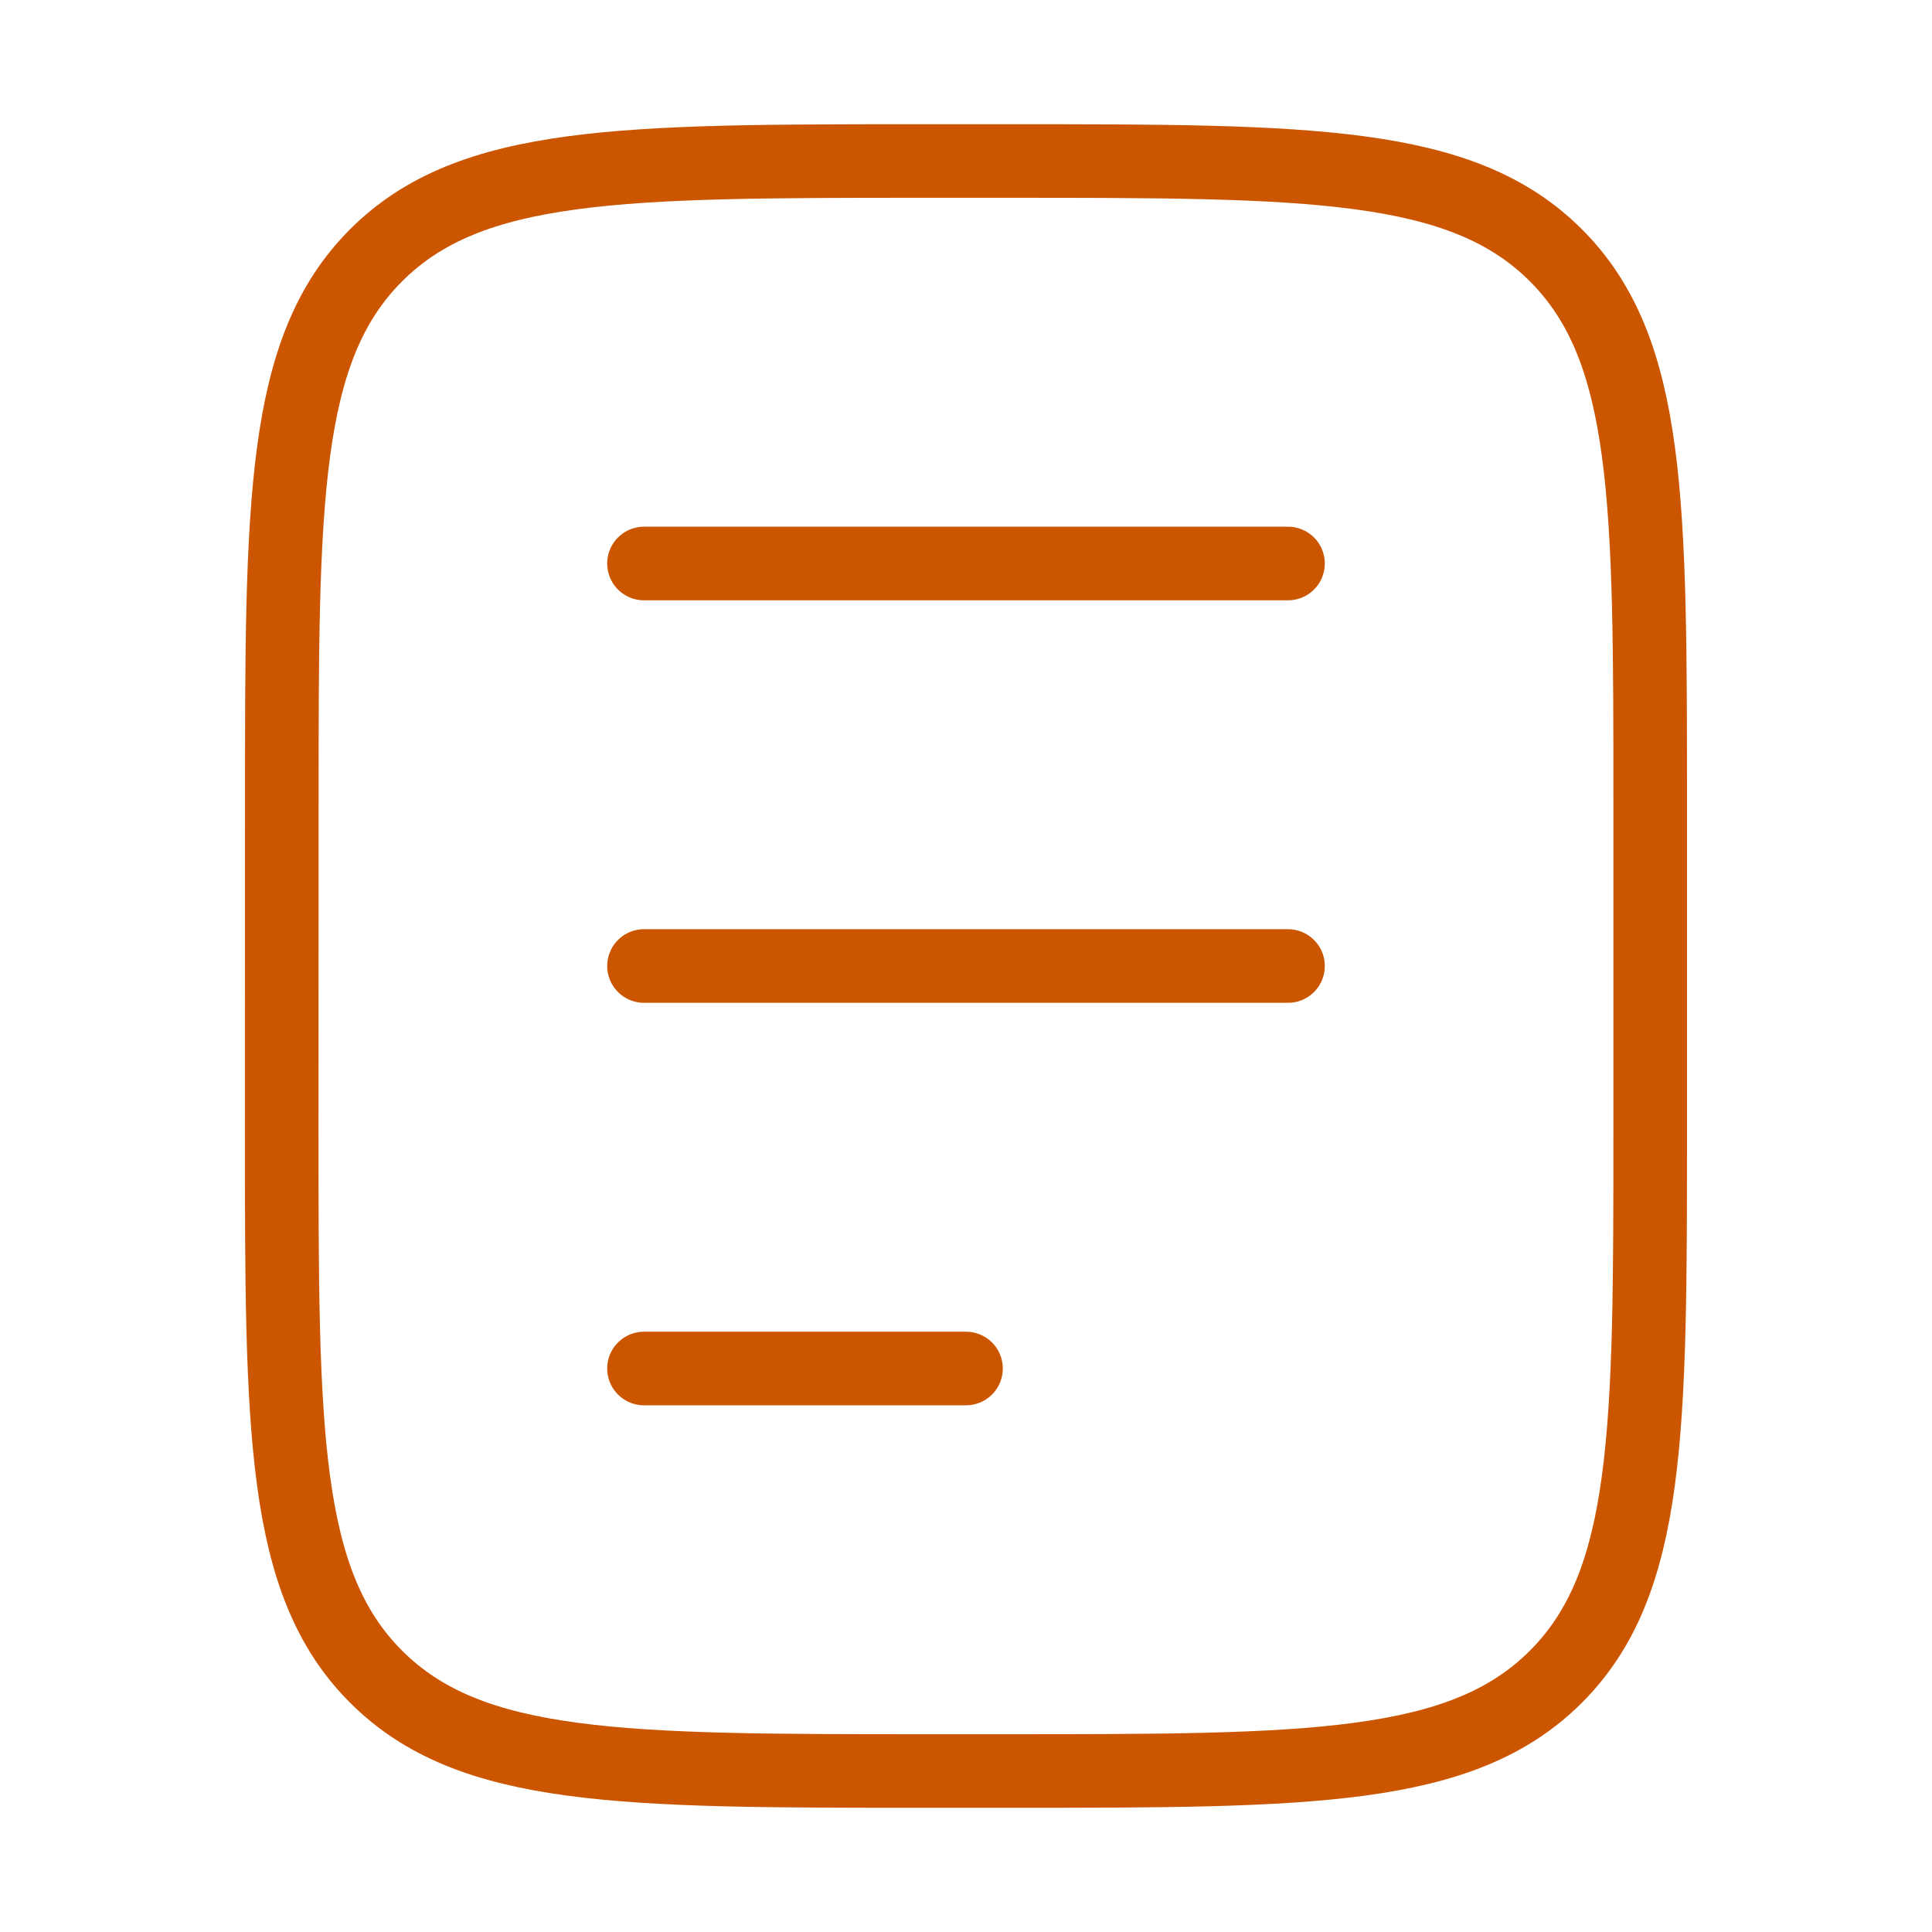
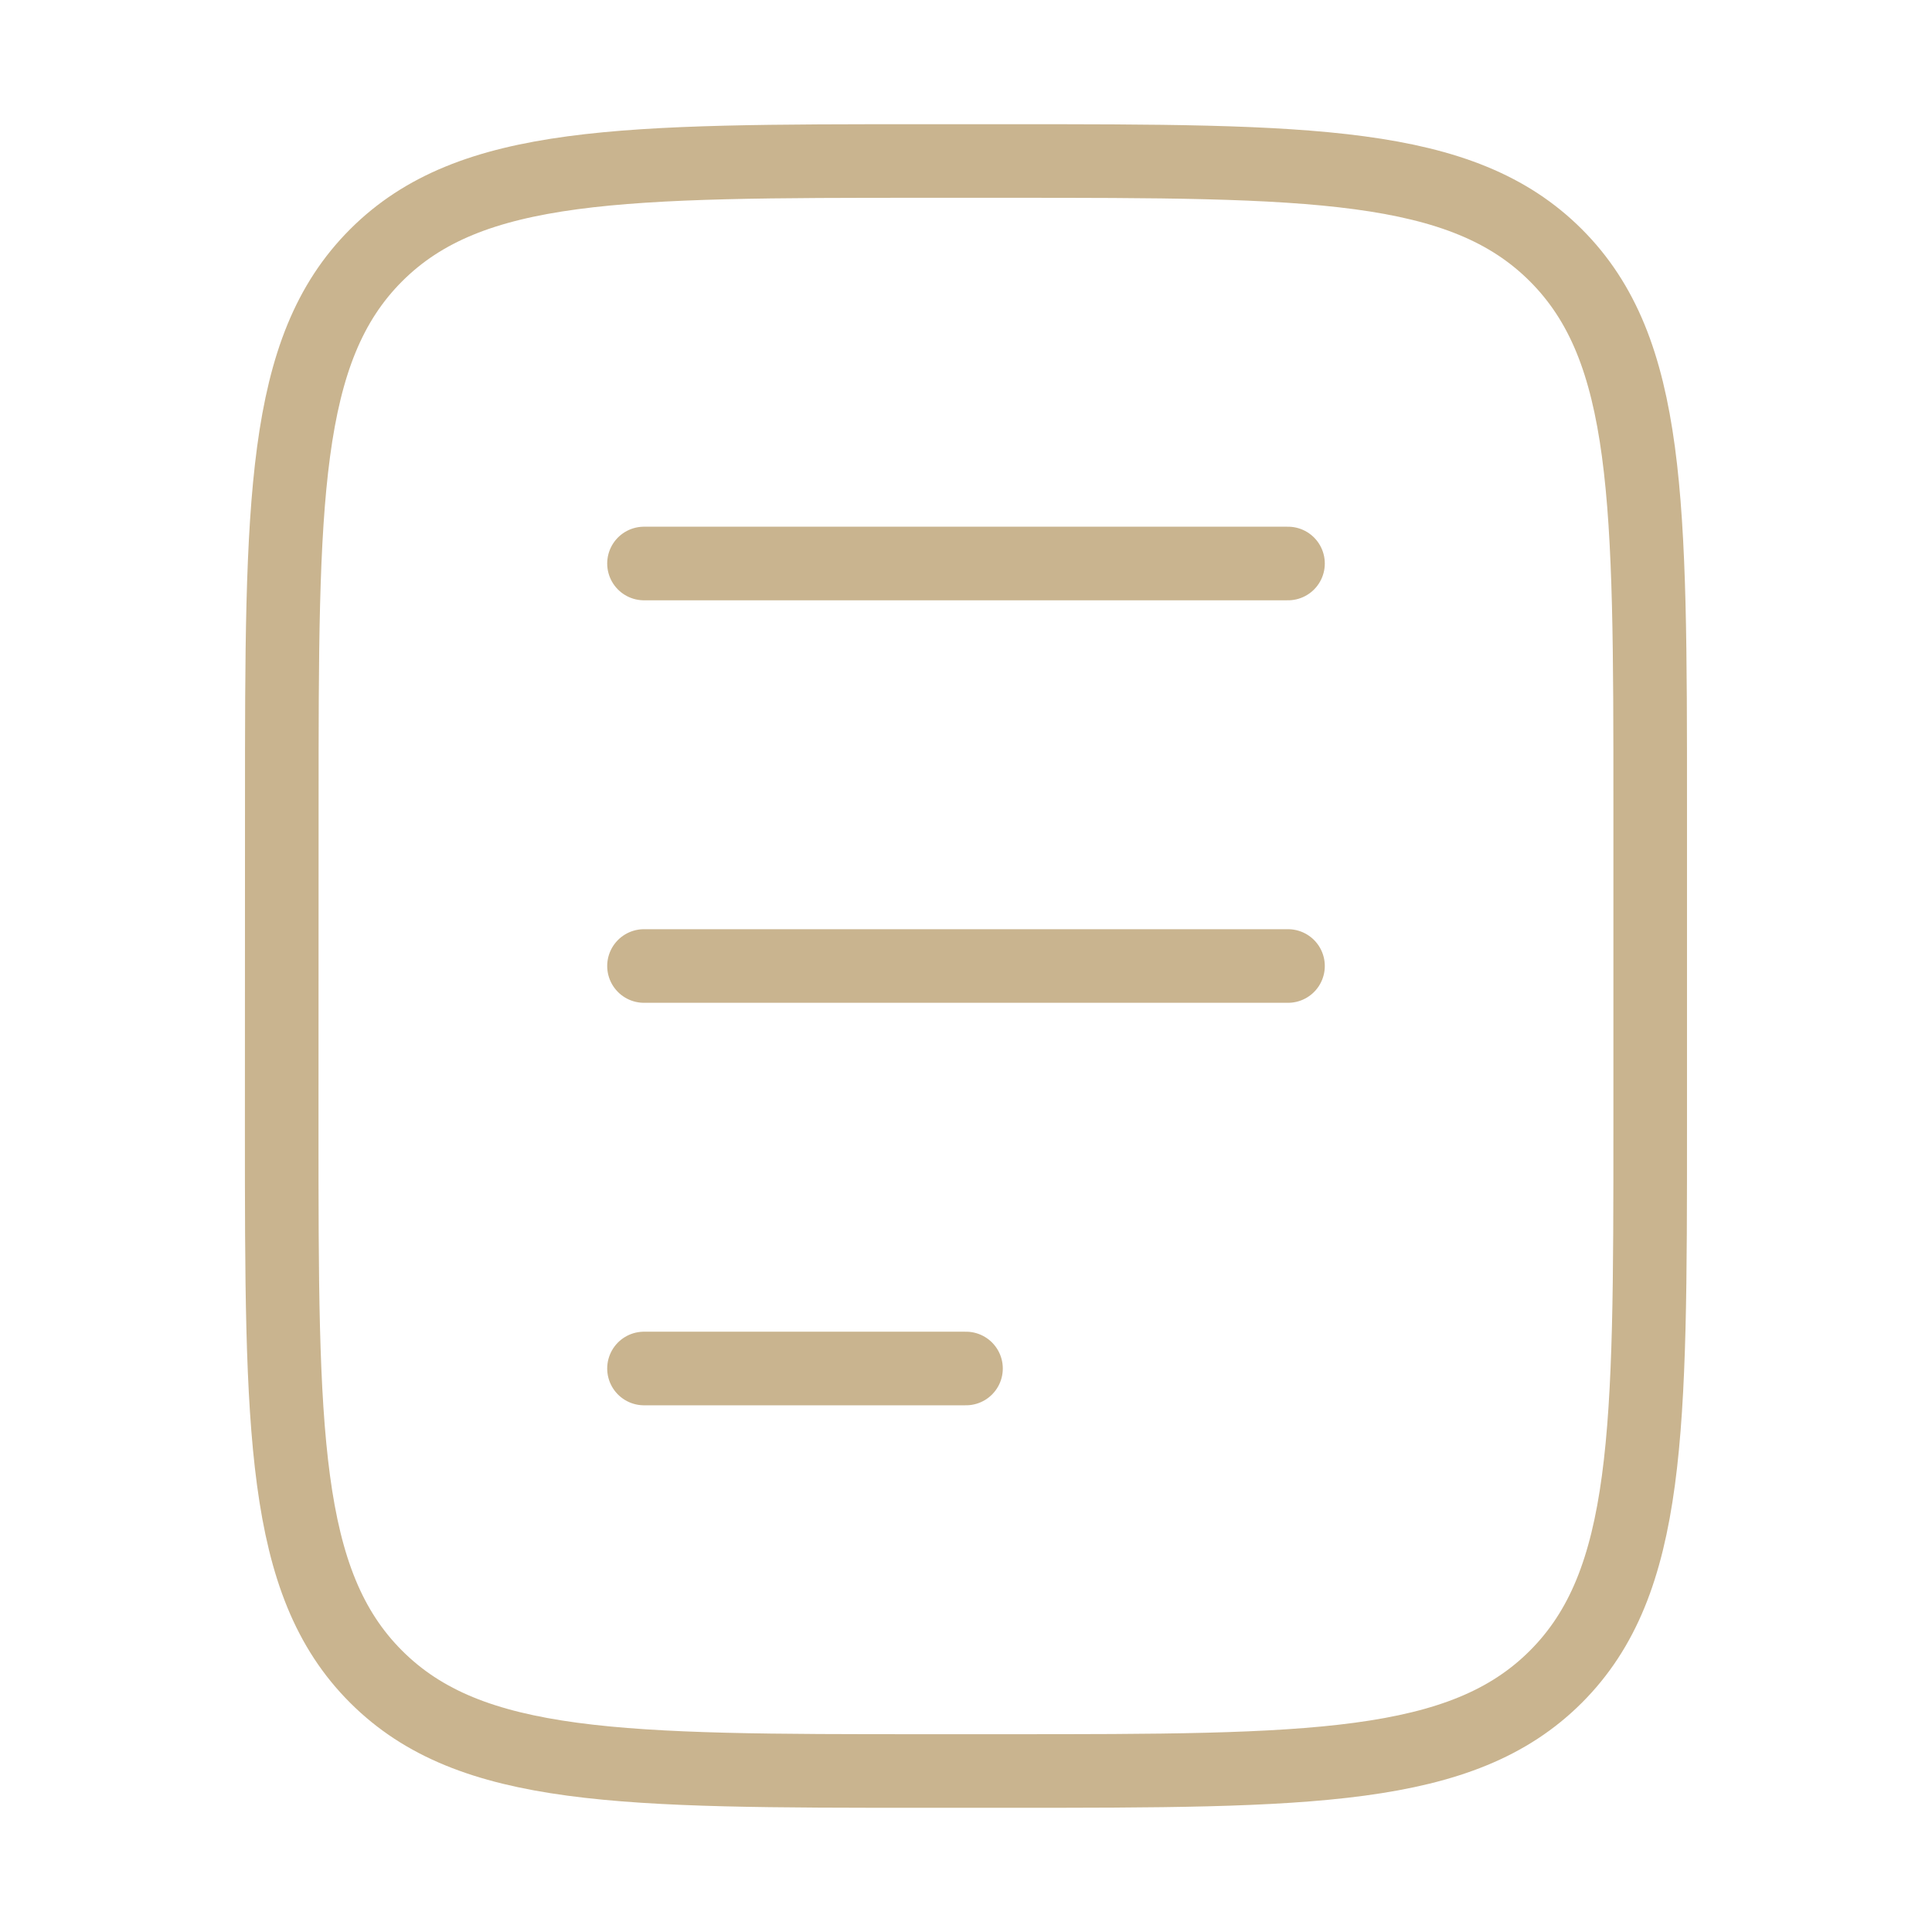
<svg xmlns="http://www.w3.org/2000/svg" width="21" height="21" viewBox="0 0 21 21" fill="none">
-   <path d="M17.937 12.25V8.75C17.937 5.45 17.937 3.8 16.912 2.775C15.887 1.75 14.237 1.75 10.937 1.75H10.062C6.763 1.75 5.113 1.75 4.088 2.775C3.063 3.8 3.063 5.45 3.063 8.75L3.062 12.25C3.062 15.55 3.062 17.2 4.088 18.225C5.113 19.25 6.763 19.25 10.062 19.25H10.937C14.237 19.25 15.887 19.25 16.912 18.225C17.937 17.2 17.937 15.55 17.937 12.25Z" stroke="#CC5500" stroke-width="0.8" stroke-linecap="round" stroke-linejoin="round" />
-   <path d="M7 6.125H14M7 10.5H14M7 14.875H10.5" stroke="#CC5500" stroke-width="0.8" stroke-linecap="round" stroke-linejoin="round" />
+   <path d="M17.937 12.25V8.75C17.937 5.45 17.937 3.8 16.912 2.775C15.887 1.75 14.237 1.75 10.937 1.75H10.062C6.763 1.75 5.113 1.75 4.088 2.775C3.063 3.8 3.063 5.45 3.063 8.75L3.062 12.25C3.062 15.55 3.062 17.2 4.088 18.225C5.113 19.25 6.763 19.25 10.062 19.25H10.937C14.237 19.25 15.887 19.25 16.912 18.225C17.937 17.2 17.937 15.55 17.937 12.25Z" stroke="#C9B48F" stroke-width="0.8" stroke-linecap="round" stroke-linejoin="round" />
+   <path d="M7 6.125H14M7 10.5H14M7 14.875H10.5" stroke="#C9B48F" stroke-width="0.8" stroke-linecap="round" stroke-linejoin="round" />
</svg>
